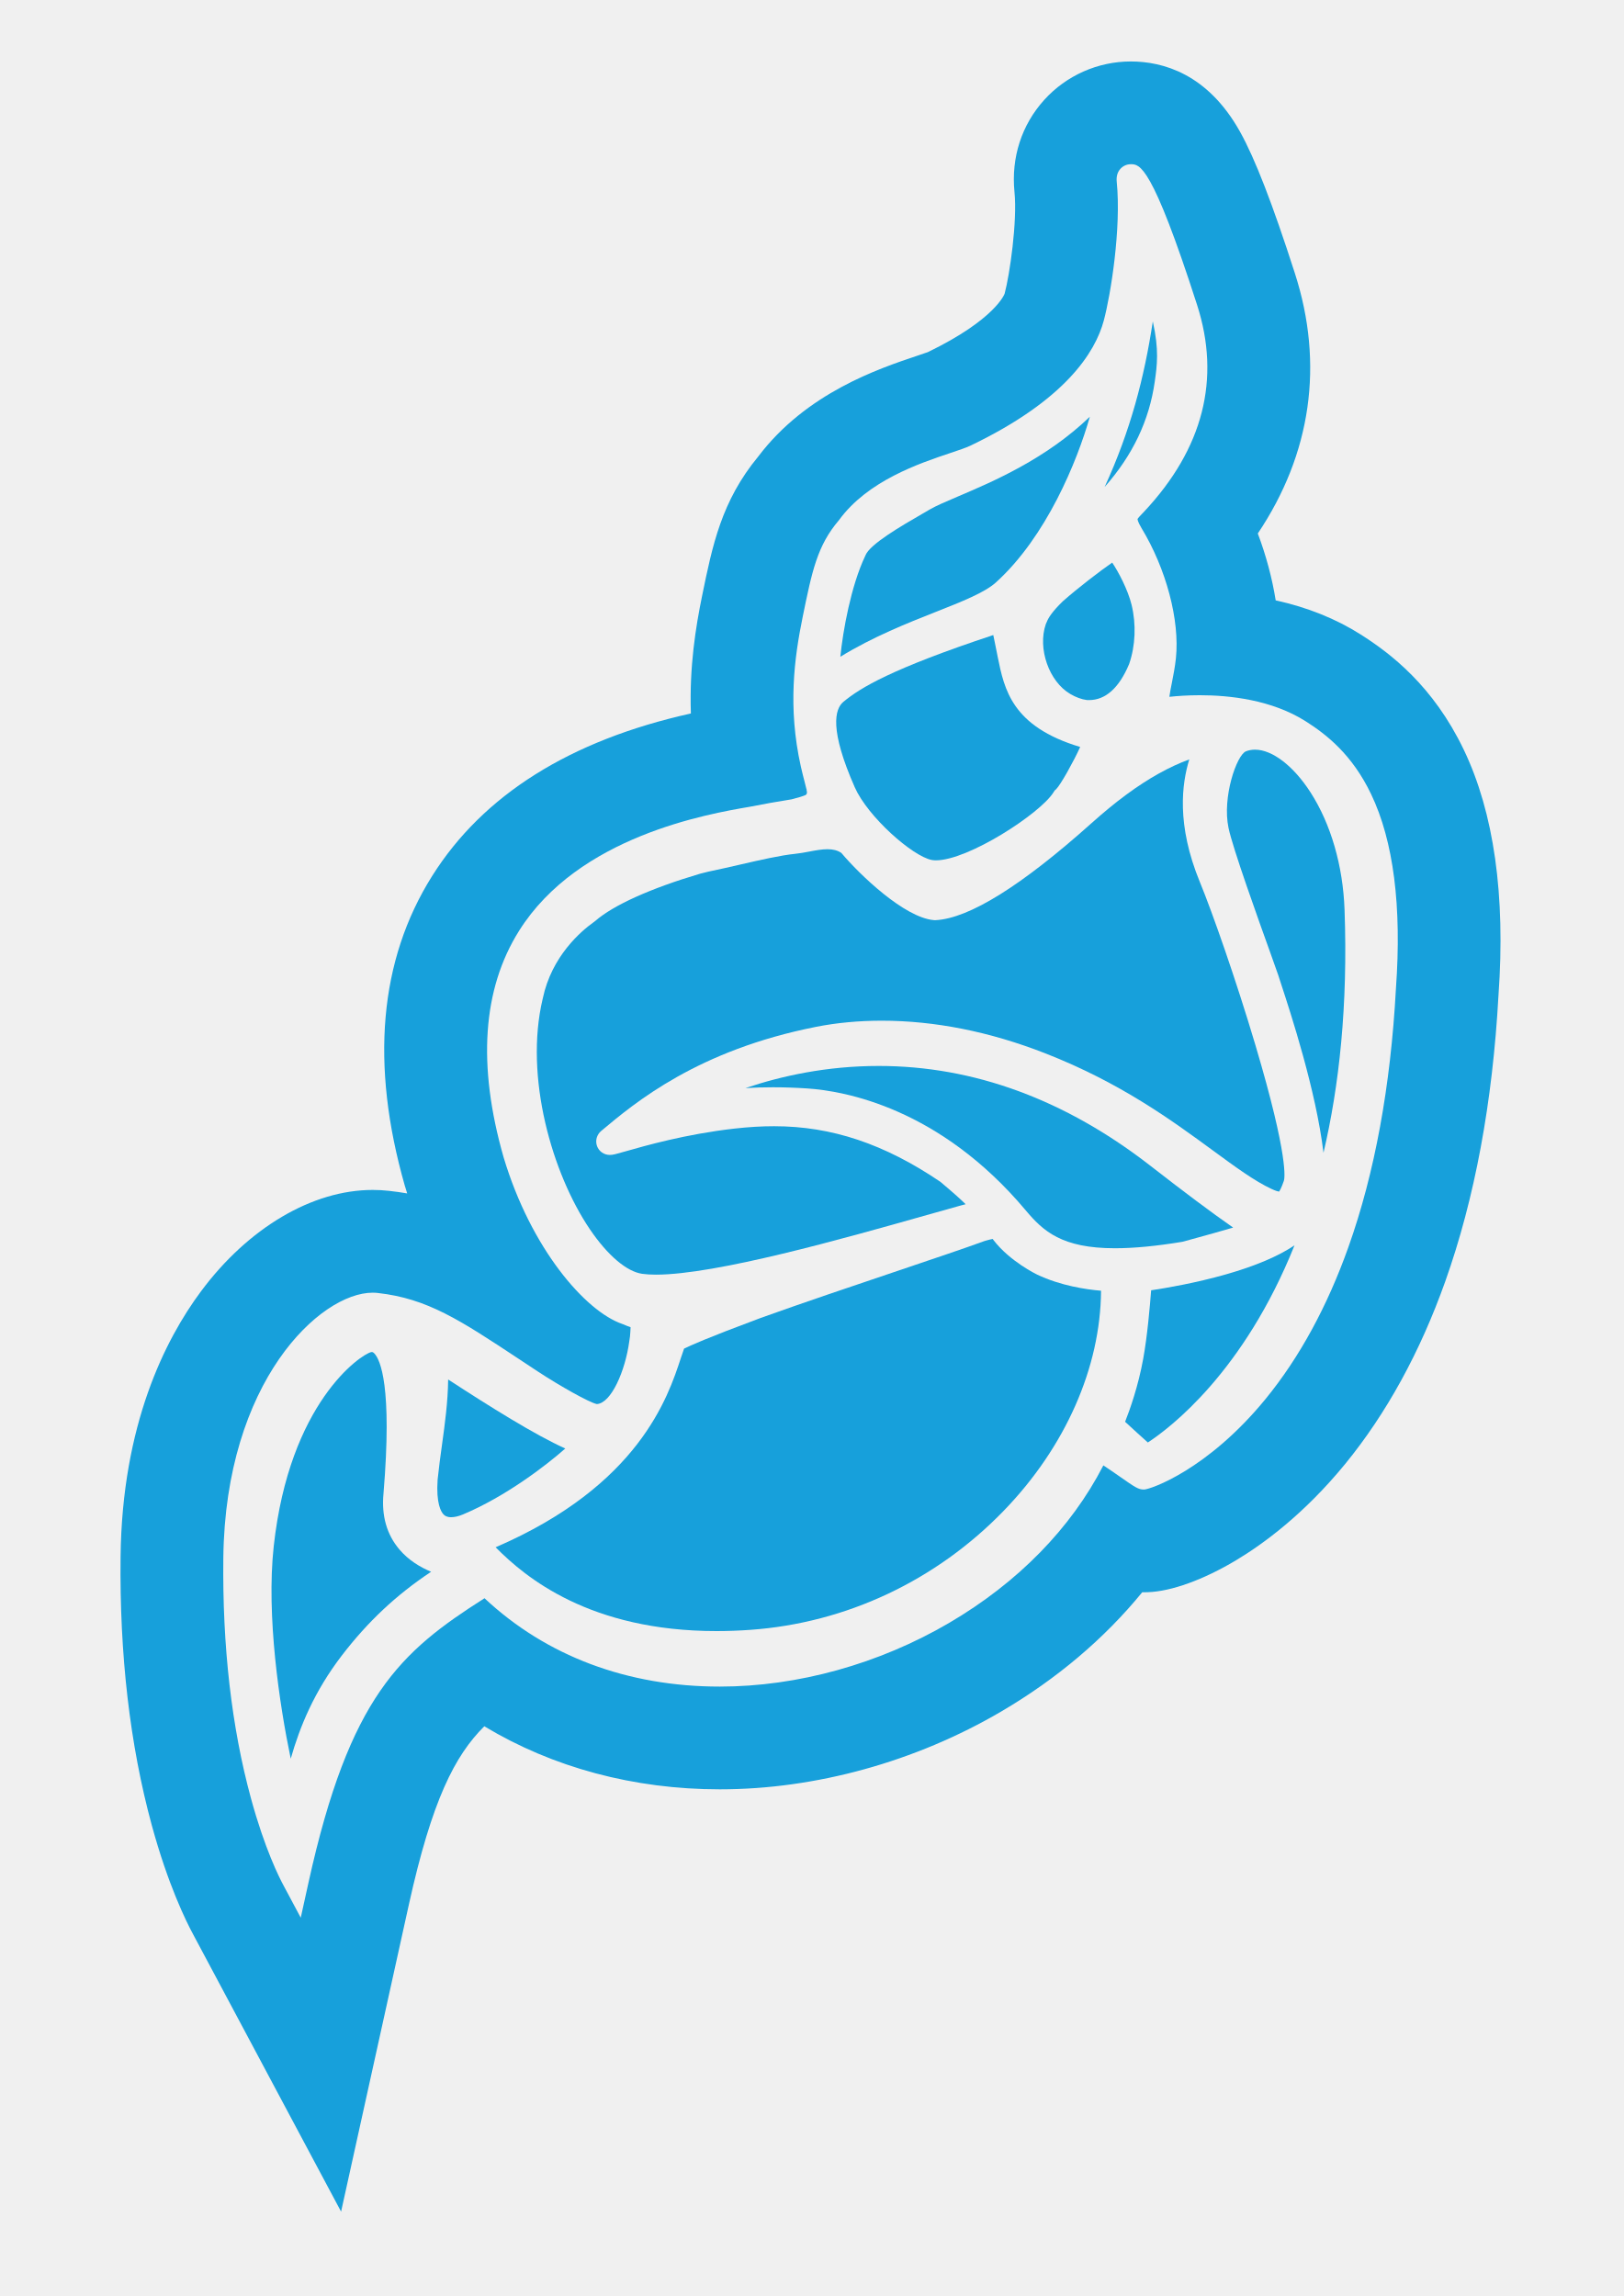
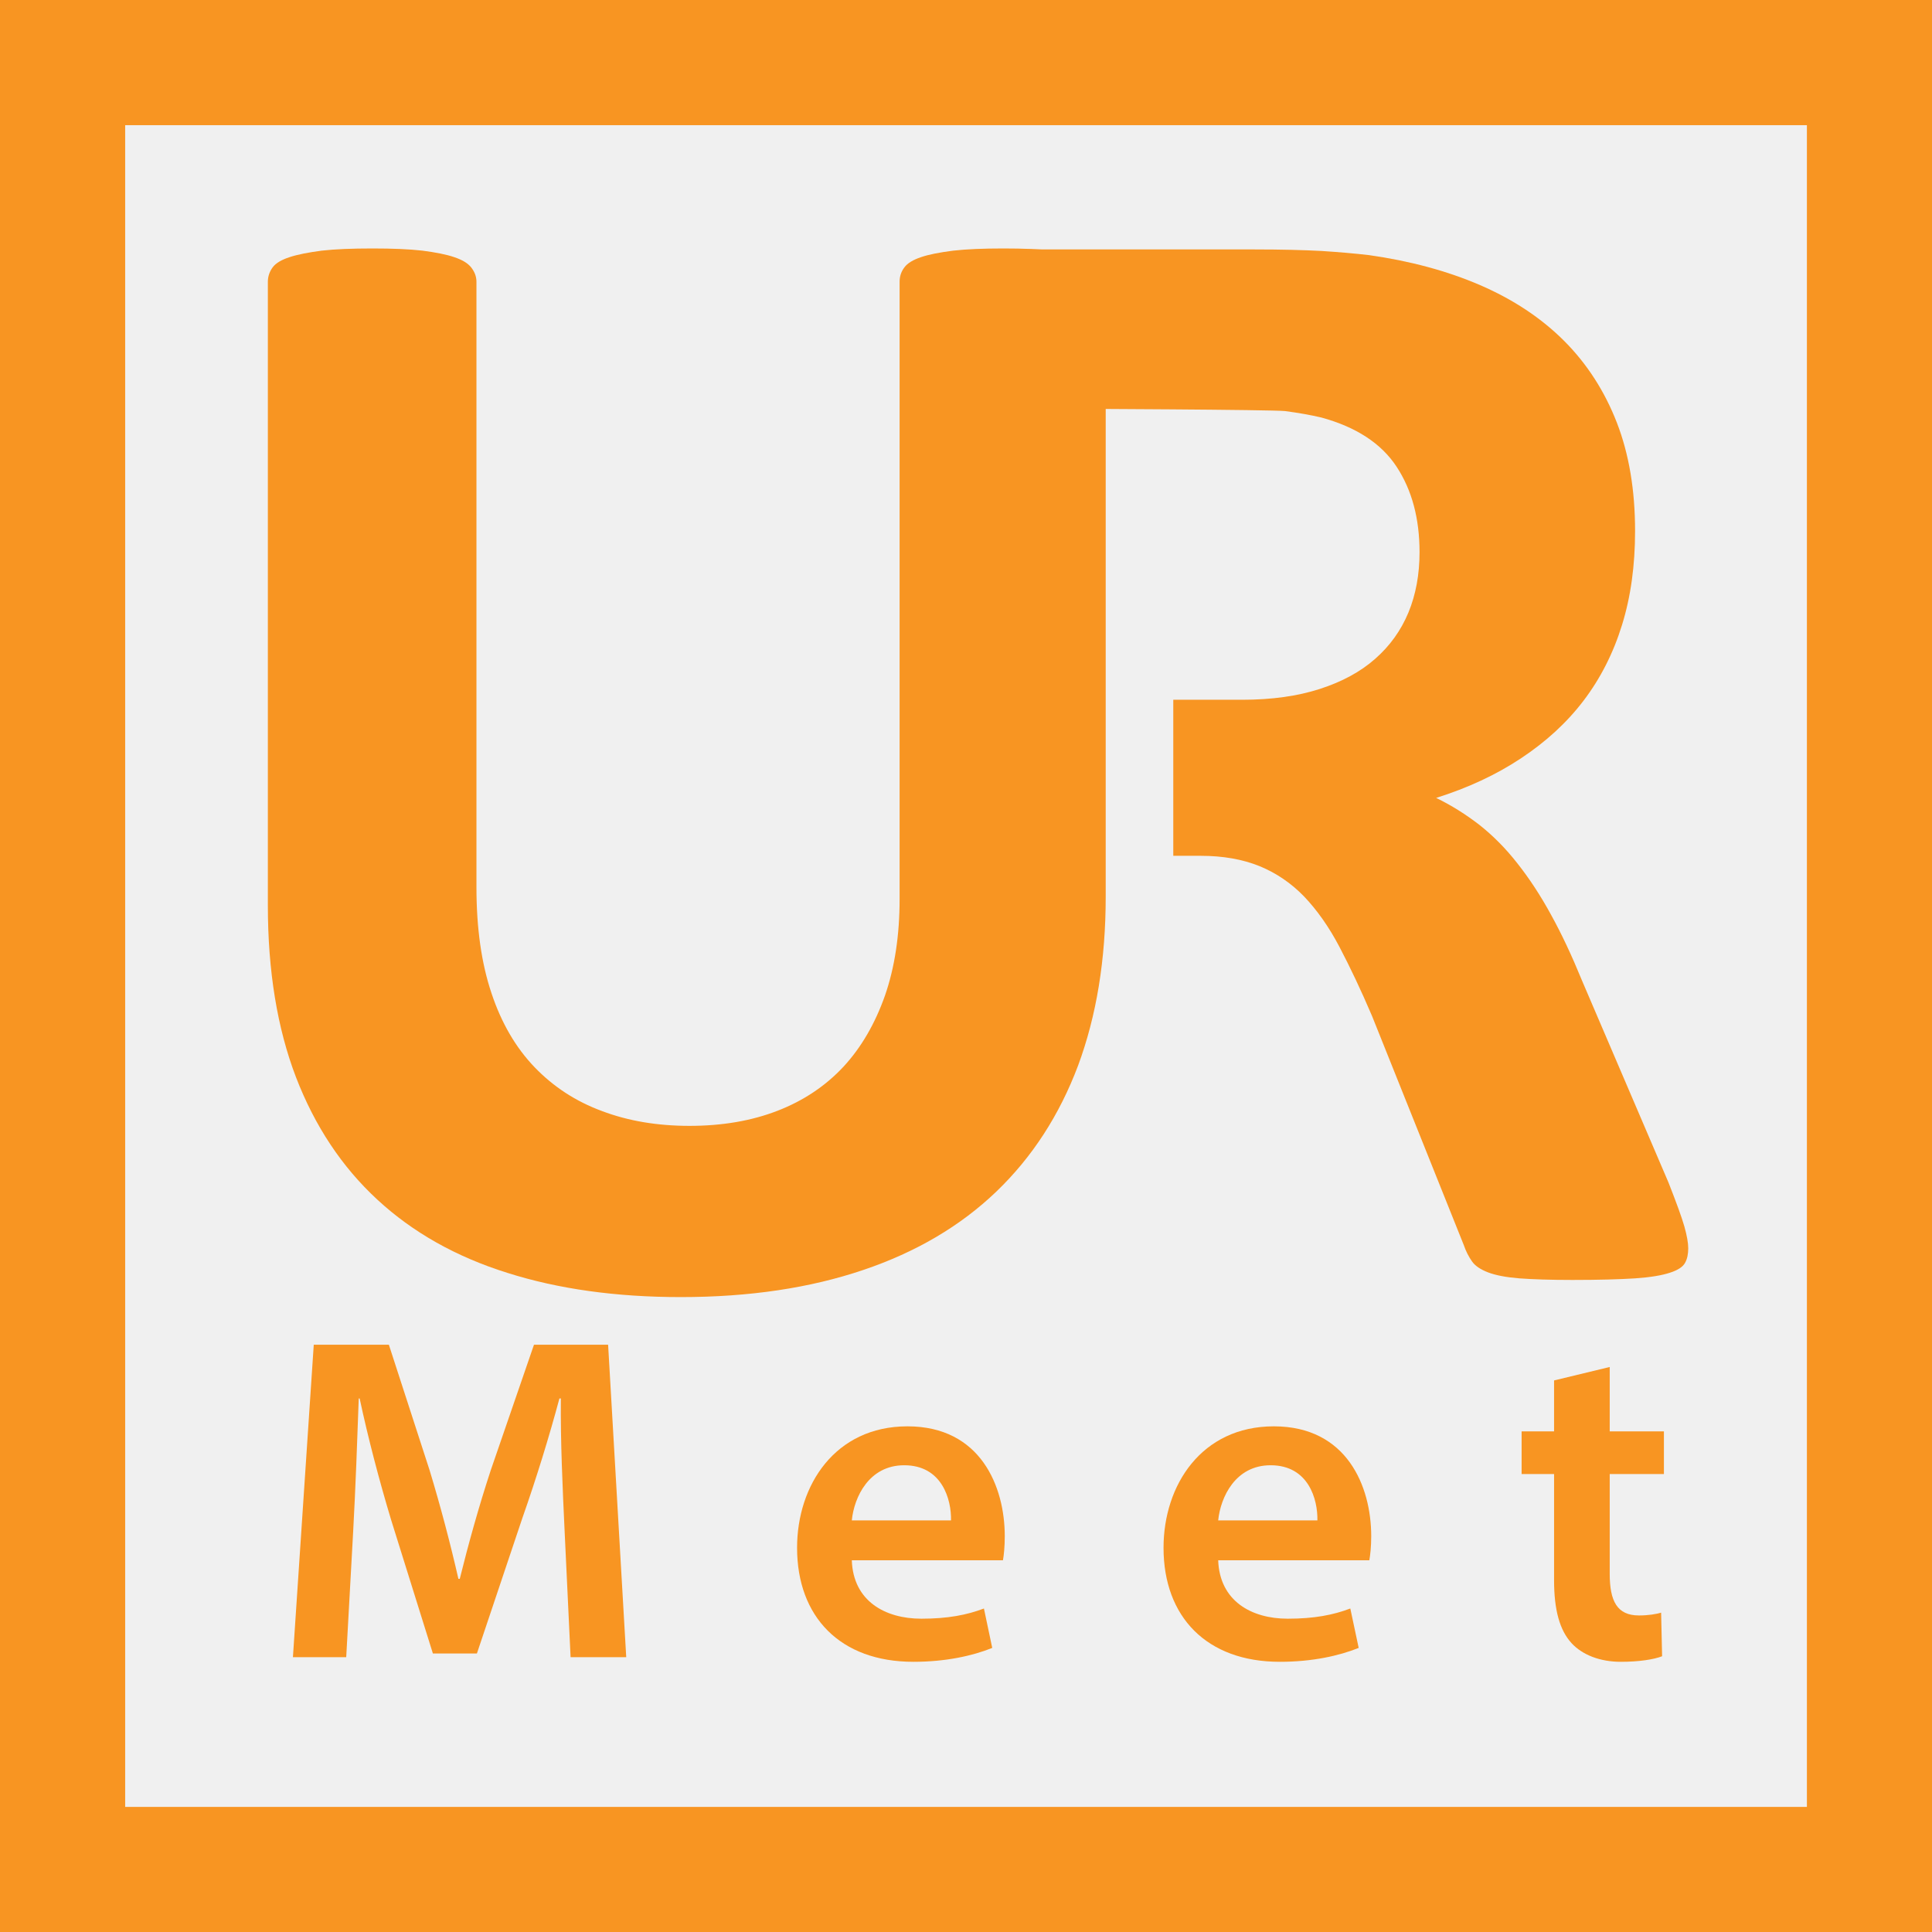
- <svg xmlns="http://www.w3.org/2000/svg" width="210mm" height="297mm" viewBox="0 0 744.094 1052.362" id="svg3526" version="1.1">
-   <defs id="defs3528" />
-   <g id="layer1">
-     <g id="g4181">
-       <g style="fill:#17a0db;fill-opacity:1" transform="translate(43.27268,-6.824863)" id="g33">
-         <path d="m 257.311,591.057 c 27.544,0 85.707,-16.445 124.179,-27.332 5.595,-1.575 10.81,-3.049 15.549,-4.371 0.767,-0.211 1.51,-0.403 2.213,-0.579 -2.161,-2.139 -5.755,-5.387 -11.612,-10.295 -25.628,-17.369 -49.827,-25.456 -76.146,-25.456 -5.741,0 -11.707,0.352 -18.208,1.088 -22.283,2.535 -40.848,7.845 -49.767,10.39 -4.521,1.296 -5.883,1.683 -7.292,1.683 -2.688,0 -4.997,-1.599 -5.9,-4.069 -0.904,-2.483 -0.13,-5.223 1.969,-6.981 l 0.127,-0.102 c 15.379,-12.883 44.032,-36.866 98.39,-47.582 9.428,-1.853 19.514,-2.796 29.968,-2.796 24.334,0 49.53,5.026 74.869,14.925 34.511,13.474 58.094,30.771 77.062,44.67 10.211,7.489 19.03,13.959 26.705,17.516 1.961,0.912 2.979,1.169 3.453,1.236 0.349,-0.452 1.106,-1.7 2.219,-4.974 0.298,-0.867 2.453,-10.019 -13.007,-62.071 -8.985,-30.217 -19.822,-61.077 -25.465,-74.778 -10.916,-26.509 -8.237,-45.296 -4.877,-56.284 -9.248,3.399 -18.701,8.688 -28.646,15.993 l -0.62,0.458 c -4.969,3.684 -10.031,7.853 -15.482,12.725 -32.074,28.718 -56.104,43.69 -71.455,44.504 l -0.423,0.021 -0.421,-0.036 c -13.524,-1.148 -34.019,-20.834 -42.403,-30.801 -1.743,-1.169 -3.729,-1.699 -6.35,-1.699 -2.632,0 -5.583,0.553 -8.438,1.095 -2.077,0.394 -4.218,0.795 -6.341,1.01 -6.767,0.679 -16.252,2.867 -25.406,4.974 -4.413,1.014 -8.967,2.063 -13.13,2.922 -0.079,0.013 -1.866,0.382 -5.06,1.224 -22.624,6.693 -39.673,14.372 -48.012,21.628 -0.091,0.079 -0.36,0.288 -0.789,0.603 -5.64,4.009 -19.199,15.447 -23.29,34.907 l -0.043,0.162 c -8.541,35.837 4.408,80.28 21.615,105.666 8.093,11.932 16.814,19.376 23.944,20.42 1.775,0.252 3.905,0.386 6.321,0.386 z" id="path35" style="fill:#17a0db;fill-opacity:1" />
-       </g>
-       <g style="fill:#17a0db;fill-opacity:1" transform="translate(43.27268,-6.824863)" id="g37">
-         <path d="m 383.729,400.995 c 0.549,0.108 1.191,0.162 1.9,0.162 14.785,0 47.804,-21.408 53.912,-31.205 l 0.486,-0.78 0.694,-0.611 c 2.083,-2.056 8.099,-12.885 11.019,-19.367 -31.312,-9.394 -34.767,-26.347 -37.821,-41.41 -0.355,-1.749 -0.667,-3.324 -0.946,-4.732 -0.357,-1.842 -0.731,-3.713 -1.052,-5.159 -46.646,15.471 -60.905,24.154 -68.687,30.611 -4.027,3.345 -6.398,12.858 5.215,39.189 5.932,13.422 26.386,31.591 35.28,33.302 z" id="path39" style="fill:#17a0db;fill-opacity:1" />
-       </g>
-       <path style="fill:#17a0db;fill-opacity:1" id="path43" d="m 183.036,710.19 c -5.799,-6.834 -8.258,-15.447 -7.293,-25.624 4.105,-49.397 -1.525,-61.33 -4.132,-64.162 -0.629,-0.685 -0.969,-0.685 -1.238,-0.685 -0.101,0 -0.195,0.006 -0.296,0.016 -4.84,1.157 -37.441,23.198 -44.638,89.005 -3.471,31.758 2.611,72.542 7.794,97.348 4.165,-14.646 10.742,-30.779 23.483,-47.384 11.862,-15.444 24.801,-27.623 40.852,-38.298 -4.99,-2.075 -10.346,-5.274 -14.532,-10.216 z" />
-       <g style="fill:#17a0db;fill-opacity:1" transform="translate(43.27268,-6.824863)" id="g45">
-         <path d="m 485.028,154.141 c -3.896,25.701 -10.239,50.115 -22.077,75.883 12.904,-14.609 20.445,-30.481 22.971,-48.296 1.051,-7.38 2.045,-14.439 -0.894,-27.587 z" id="path47" style="fill:#17a0db;fill-opacity:1" />
-       </g>
-       <g style="fill:#17a0db;fill-opacity:1" transform="translate(43.27268,-6.824863)" id="g49">
-         <path d="m 413.102,273.797 c 23.135,-20.915 37.22,-55.455 43.078,-75.971 -20.149,19.407 -44.636,29.82 -60.351,36.512 -5.412,2.308 -10.08,4.295 -12.878,5.926 -1.178,0.685 -2.367,1.374 -3.571,2.069 -9.533,5.515 -23.924,13.85 -26.022,18.987 l -0.06,0.167 -0.078,0.165 c -6.529,13.72 -10.208,34.352 -11.387,46.184 15.135,-9.242 30.738,-15.41 43.699,-20.529 12.03,-4.753 22.432,-8.863 27.57,-13.51 z" id="path51" style="fill:#17a0db;fill-opacity:1" />
-       </g>
-       <g style="fill:#17a0db;fill-opacity:1" transform="translate(43.27268,-6.824863)" id="g53">
-         <path d="m 436.439,291.877 c -0.141,0.357 -0.292,0.695 -0.455,1.017 -3.833,11.143 1.446,26.3 11.227,32.017 2.602,1.522 5.132,2.452 7.559,2.772 0.334,0.014 0.666,0.027 1.001,0.027 7.601,0 13.801,-5.56 18.4,-16.519 2.896,-8.34 3.308,-18.23 1.125,-27.158 -1.696,-6.936 -6.084,-15.215 -8.88,-19.343 -5.219,3.582 -15.533,11.462 -22.615,17.716 -4.946,4.777 -6.733,7.785 -7.362,9.471 z" id="path55" style="fill:#17a0db;fill-opacity:1" />
-       </g>
-       <g style="fill:#17a0db;fill-opacity:1" transform="translate(43.27268,-6.824863)" id="g57">
-         <path d="m 501.845,575.103 c 8.403,-2.29 15.076,-4.165 19.998,-5.623 -10.137,-7.061 -21.871,-15.846 -37.823,-28.253 -39.096,-30.404 -81.019,-45.826 -124.587,-45.826 -23.861,0 -44.647,4.592 -61.098,10.151 4.101,-0.255 8.271,-0.377 12.554,-0.377 5.088,0 10.42,0.179 15.842,0.541 16.949,1.136 60.616,8.845 100.106,55.931 7.956,9.469 16.507,17.307 40.828,17.307 8.679,0 18.796,-0.967 30.913,-2.959 0.749,-0.209 1.882,-0.518 3.267,-0.892 z" id="path59" style="fill:#17a0db;fill-opacity:1" />
-       </g>
-       <g style="fill:#17a0db;fill-opacity:1" transform="translate(43.27268,-6.824863)" id="g61">
-         <path d="m 557.268,369.949 c -7.755,-12.043 -17.498,-19.524 -25.41,-19.524 -1.464,0 -2.862,0.258 -4.154,0.765 -4.239,1.672 -10.952,21.042 -7.979,35.126 2.023,9.582 13.67,41.96 19.262,57.52 2.142,5.958 3.18,8.869 3.527,9.951 0.275,0.853 0.67,2.077 1.17,3.621 4.517,13.765 16.111,49.145 19.562,77.793 7.175,-30.554 11.239,-67.36 9.647,-111.409 -0.723,-20.199 -6.274,-39.323 -15.625,-53.843 z" id="path63" style="fill:#17a0db;fill-opacity:1" />
-       </g>
-       <g style="fill:#17a0db;fill-opacity:1" transform="translate(43.27268,-6.824863)" id="g65">
-         <path d="m 412.08,575.289 c -0.153,-0.2 -0.3,-0.397 -0.445,-0.585 -0.614,0.1 -1.616,0.319 -3.185,0.776 l -0.657,0.197 c -8.011,2.95 -22.707,7.908 -39.694,13.64 -20.387,6.87 -43.477,14.659 -62.808,21.595 -24.596,9.165 -32.572,12.781 -35.073,14.048 -0.454,1.218 -0.963,2.772 -1.53,4.486 -5.817,17.705 -19.139,58.23 -84.831,86.562 13.568,13.744 43.101,38.415 101.24,38.415 5.035,0 10.258,-0.188 15.494,-0.566 43.896,-3.121 85.158,-22.544 116.206,-54.673 28.233,-29.21 44.259,-65.641 44.507,-100.76 -6.871,-0.571 -18.519,-2.281 -29.301,-7.4 -0.125,-0.061 -12.447,-6.002 -19.923,-15.735 z" id="path67" style="fill:#17a0db;fill-opacity:1" />
-       </g>
-       <g style="fill:#17a0db;fill-opacity:1" transform="translate(43.27268,-6.824863)" id="g69">
-         <path d="m 162.104,639.109 c -0.122,10.334 -1.489,20.245 -2.82,29.907 -0.716,5.216 -1.464,10.615 -2.014,16.041 -0.746,10.914 1.612,14.717 2.659,15.829 0.571,0.629 1.513,1.346 3.536,1.346 1.558,0 3.418,-0.432 5.383,-1.251 19.507,-8.176 38.032,-22.367 46.937,-30.243 -13.668,-6.095 -34.689,-19.26 -53.681,-31.629 z" id="path71" style="fill:#17a0db;fill-opacity:1" />
-       </g>
-       <g style="fill:#17a0db;fill-opacity:1" transform="translate(43.27268,-6.824863)" id="g73">
-         <path d="m 484.26,598.224 c -0.552,7.258 -1.737,20.949 -3.631,31.378 -2.295,12.629 -6.095,23.31 -8.305,28.889 3.945,3.648 7.878,7.228 10.429,9.488 10.265,-6.718 43.961,-32.297 67.208,-90.368 -7.447,5.03 -17.906,9.456 -31.465,13.332 -13.797,3.929 -27.204,6.229 -34.236,7.281 z" id="path75" style="fill:#17a0db;fill-opacity:1" />
-       </g>
-       <g transform="translate(43.27268,-6.824863)" id="g85" style="fill:#17a0db;fill-opacity:1">
-         <path style="fill:#17a0db;fill-opacity:1" id="path87" d="M 627.562,350.519 C 613.5,321.124 593.893,306.283 580.351,297.677 568.965,290.444 555.872,285.188 541.339,282 c -1.622,-10.158 -4.397,-20.542 -8.198,-30.646 24.507,-36.531 30.407,-77.605 17.008,-119.213 C 539.858,100.151 531.868,79.524 524.996,67.213 510.15,40.585 489.58,34.997 474.936,34.997 c -15.09,0 -29.538,6.412 -39.667,17.61 -10.37,11.462 -15.213,26.462 -13.634,42.228 1.349,13.446 -2.178,37.872 -4.519,46.594 -0.04,0.117 -4.202,11.776 -35.168,26.784 -0.746,0.268 -2.332,0.811 -4.773,1.629 -17.812,5.965 -50.913,17.062 -72.963,46.219 -16.847,20.407 -20.985,40.629 -25.766,64.036 -2.858,13.955 -5.846,32.187 -5.105,53.745 -55.35,12.291 -95.226,37.338 -118.609,74.54 -24.203,38.52 -28.402,86.272 -12.468,141.993 l 0.14,0.414 c 0.292,1.014 0.6,2.024 0.921,3.03 -2.718,-0.466 -5.465,-0.858 -8.285,-1.169 -2.469,-0.284 -5.015,-0.42 -7.54,-0.42 -27.636,0 -57.043,17.371 -78.666,46.474 -16.427,22.098 -36.156,61.131 -36.852,121.593 -0.523,44.905 4.279,86.306 14.283,123.054 7.461,27.381 15.784,44.202 18.979,50.09 l 67.793,127.079 31.06,-140.731 c 10.6,-47.935 21.066,-68.283 34.571,-81.732 31.425,18.938 68.541,28.901 107.941,28.901 43.919,0 89.715,-12.667 128.934,-35.662 25.477,-14.954 47.193,-33.324 64.629,-54.658 0.236,0 0.469,0 0.704,0 l 1.857,-0.038 c 10.782,-0.365 25.522,-5.697 40.434,-14.63 12.421,-7.433 31.147,-21.108 49.946,-44.064 18.945,-23.155 34.402,-51.324 45.926,-83.731 13.5,-37.939 21.717,-82.115 24.404,-131.272 3.253,-45.723 -2.078,-83.533 -15.881,-112.384 z m -31.124,109.427 c -2.415,44.805 -9.745,84.66 -21.764,118.441 -9.713,27.302 -22.502,50.739 -38.005,69.69 -26.696,32.611 -52.783,41.355 -55.551,41.465 l -0.22,0 c -2.528,0 -4.012,-1.032 -11.095,-5.988 -1.979,-1.379 -4.969,-3.467 -7.436,-5.075 -14.813,28.811 -39.145,53.701 -70.659,72.185 -32.098,18.824 -69.432,29.202 -105.1,29.202 -42.352,0 -79.532,-13.979 -107.842,-40.493 -38.621,24.556 -61.833,45.044 -80.652,130.273 l -3.562,16.157 -7.787,-14.59 C 84.8,867.621 78.058,854.32 71.708,830.982 62.852,798.444 58.598,761.384 59.071,720.842 c 0.944,-80.909 44.373,-121.518 68.427,-121.518 0.792,0 1.578,0.039 2.328,0.128 22.8,2.551 37.699,12.402 64.745,30.291 2.796,1.853 5.74,3.8 8.843,5.838 9.69,6.36 23.387,14.125 26.835,14.791 6.562,-0.381 12.986,-15.079 14.853,-28.713 0.114,-0.829 0.226,-1.598 0.334,-2.315 0.147,-1.612 0.227,-3.03 0.27,-4.194 -1.144,-0.399 -2.333,-0.869 -3.547,-1.403 l -0.27,-0.091 c -17.012,-5.857 -41.868,-34.625 -54.378,-76.385 -12.081,-42.21 -9.691,-77.122 7.099,-103.83 27.221,-43.328 86.307,-53.515 105.849,-56.861 6.109,-1.214 12.498,-2.351 18.999,-3.378 3.035,-0.762 5.11,-1.399 6.449,-1.978 0.58,-0.403 0.835,-0.833 0.439,-2.403 l 0.53,-0.148 -0.513,0.115 c -0.237,-1.065 -0.565,-2.311 -0.941,-3.753 -0.521,-1.997 -1.103,-4.256 -1.705,-6.936 -6.05,-27.141 -2.962,-49.884 0.863,-68.559 4.297,-21.019 6.678,-32.656 16.605,-44.279 13.152,-18.103 36.803,-26.025 50.953,-30.77 3.948,-1.322 7.359,-2.462 9.331,-3.412 43.344,-20.789 57.145,-42.646 61.091,-57.318 3.127,-11.642 8.084,-42.253 5.931,-63.63 -0.239,-2.425 0.326,-4.421 1.695,-5.935 1.215,-1.341 2.942,-2.104 4.748,-2.104 4.061,0 9.623,0 30.377,64.478 10.949,33.996 2.785,65.868 -24.244,94.74 -0.347,0.375 -0.7,0.742 -1.04,1.095 -0.738,0.76 -1.848,1.909 -1.999,2.326 0.006,0 -0.048,1.042 1.755,4.031 11.425,18.864 17.633,42.323 15.832,59.763 -0.429,4.062 -1.206,7.971 -1.879,11.411 -0.4,1.968 -0.879,4.377 -1.126,6.241 0.111,0 0.226,0 0.347,0 3.088,-0.327 7.867,-0.7 13.628,-0.7 13.556,0 32.969,2.077 48.503,11.951 9.382,5.952 21.255,15.137 29.981,33.404 10.281,21.472 14.096,51.453 11.369,89.114 z" />
-       </g>
+ <svg xmlns="http://www.w3.org/2000/svg" version="1.1" id="Layer_1" x="0px" y="0px" width="744px" height="744px" viewBox="0 0 744 744" enable-background="new 0 0 744 744" xml:space="preserve">
+   <g>
+     <g>
+       <path fill="#F89522" d="M425.799,345.327c0,24.217-3.548,45.877-10.642,65.035c-7.181,19.072-17.677,35.266-31.485,48.523    c-13.839,13.257-30.905,23.316-51.255,30.178c-20.409,6.918-43.784,10.437-70.24,10.437c-24.828,0-47.098-3.081-66.809-9.333    c-19.77-6.191-36.458-15.611-50.063-28.2c-13.664-12.617-24.072-28.317-31.34-47.185c-7.181-18.781-10.815-40.818-10.815-66.112    V108.5c0-2.035,0.639-3.867,1.832-5.524c1.221-1.657,3.43-2.937,6.541-3.954c3.169-1.046,7.297-1.832,12.385-2.5    c5.117-0.582,11.629-0.843,19.566-0.843c7.704,0,14.129,0.262,19.217,0.843c5.059,0.668,9.187,1.454,12.21,2.5    c3.053,1.018,5.233,2.297,6.542,3.954c1.308,1.657,2.035,3.489,2.035,5.524v233.222c0,15.642,1.918,29.248,5.785,40.73    c3.809,11.484,9.361,20.991,16.601,28.521c7.239,7.529,15.874,13.17,25.962,16.891c10.088,3.809,21.281,5.699,33.695,5.699    c12.647,0,23.927-1.949,33.899-5.814c9.972-3.867,18.432-9.508,25.352-16.921c6.919-7.472,12.21-16.63,16.048-27.503    c3.75-10.844,5.611-23.229,5.611-37.039V108.5c0-2.035,0.582-3.867,1.832-5.524c1.221-1.657,3.402-2.937,6.425-3.954    c3.053-1.046,7.181-1.832,12.414-2.5c5.117-0.582,11.6-0.843,19.304-0.843c7.733,0,14.129,0.262,19.13,0.843    c4.972,0.668,8.954,1.454,12.007,2.5c3.053,1.018,5.205,2.297,6.426,3.954c1.191,1.657,1.832,3.489,1.832,5.524V345.327z" />
+       <path fill="#F89522" d="M648.641,472.317c-1.018-3.576-3.081-9.217-6.134-16.979L609.19,377.54    c-3.838-9.391-7.763-17.793-11.861-25.207c-4.041-7.414-8.373-14.013-12.967-19.828c-4.535-5.814-9.449-10.728-14.624-14.827    c-5.233-4.041-10.757-7.53-16.688-10.408c12.21-3.837,23.083-8.896,32.648-15.234s17.647-13.693,24.159-22.27    c6.484-8.547,11.426-18.258,14.77-29.102c3.401-10.932,5.029-23.026,5.029-36.167c0-15.757-2.326-29.625-7.006-41.719    c-4.71-12.124-11.455-22.619-20.293-31.486c-8.838-8.838-19.653-15.99-32.358-21.485c-12.733-5.495-27.038-9.333-42.853-11.571    c-5.524-0.64-11.63-1.163-18.346-1.599c-6.687-0.349-15.264-0.582-25.643-0.582H382.596V157.4h21.602    c9.129,0,85.561,0.349,90.678,0.901c5.233,0.698,9.855,1.512,13.926,2.471c13.432,3.663,23.113,9.972,29.015,18.955    c5.901,8.984,8.839,19.915,8.839,32.94c0,8.547-1.426,16.281-4.274,23.2c-2.878,6.919-7.122,12.85-12.821,17.851    c-5.697,5.029-12.791,8.838-21.34,11.6c-8.547,2.762-18.519,4.158-29.915,4.158h-26.485v60.093h10.611    c8.519,0,16.049,1.337,22.561,3.954c6.512,2.675,12.24,6.57,17.27,11.774c4.942,5.204,9.507,11.629,13.576,19.392    c4.041,7.704,8.258,16.571,12.502,26.515l35.353,88.265c0.843,2.472,1.919,4.507,3.14,6.251c1.163,1.715,3.285,3.14,6.222,4.273    c2.995,1.134,6.978,1.89,12.065,2.297c5.117,0.378,11.92,0.61,20.467,0.61c10.146,0,18.142-0.232,24.072-0.61    c5.932-0.407,10.379-1.163,13.432-2.181c3.082-0.988,5.001-2.268,5.814-3.809c0.844-1.482,1.222-3.372,1.222-5.61    C650.125,478.655,649.629,475.834,648.641,472.317z" />
    </g>
-     <path style="fill:#ffffff" d="" id="path3618" />
+     <g>
+       <path fill="#F89522" d="M744,744.001H-0.001V0H744V744.001z M48.201,695.829h647.625V48.203H48.201V695.829z" />
+     </g>
+     <g>
+       <path fill="#F89522" d="M217.405,589.073c-0.727-15.525-1.599-34.277-1.425-50.528h-0.552    c-3.925,14.652-8.925,30.89-14.274,46.065l-17.502,52.143h-16.95l-16.077-51.43c-4.623-15.351-8.925-31.777-12.124-46.778h-0.349    c-0.552,15.728-1.25,34.829-2.151,51.255l-2.675,48.377h-20.525l8.024-120.332h28.928l15.699,48.377    c4.274,14.101,8.024,28.391,11.077,41.777h0.523c3.227-13.023,7.326-27.852,11.978-41.951l16.601-48.203h28.549l6.978,120.332    H219.73L217.405,589.073z" />
+       <path fill="#F89522" d="M328.027,600.847c0.523,15.729,12.85,22.503,26.776,22.503c10.176,0,17.502-1.426,24.102-3.926    l3.197,15.176c-7.5,3.024-17.851,5.35-30.352,5.35c-28.2,0-44.801-17.313-44.801-43.914c0-24.102,14.652-46.764,42.504-46.764    c28.2,0,37.475,23.2,37.475,42.301c0,4.1-0.349,7.326-0.697,9.274H328.027z M366.229,585.497    c0.174-8.023-3.401-21.237-18.025-21.237c-13.577,0-19.304,12.312-20.176,21.237H366.229z" />
+       <path fill="#F89522" d="M469.118,600.847c0.552,15.729,12.85,22.503,26.775,22.503c10.176,0,17.502-1.426,24.102-3.926    l3.227,15.176c-7.5,3.024-17.851,5.35-30.352,5.35c-28.201,0-44.801-17.313-44.801-43.914c0-24.102,14.623-46.764,42.475-46.764    c28.201,0,37.504,23.2,37.504,42.301c0,4.1-0.378,7.326-0.727,9.274H469.118z M507.319,585.497    c0.174-8.023-3.373-21.237-18.025-21.237c-13.576,0-19.275,12.312-20.176,21.237H507.319z" />
+       <path fill="#F89522" d="M619.889,526.42v24.8h20.873v16.426h-20.873v38.391c0,10.539,2.849,16.063,11.25,16.063    c3.751,0,6.6-0.523,8.548-1.076l0.378,16.789c-3.227,1.25-8.926,2.137-15.902,2.137c-8.024,0-14.799-2.674-18.927-7.137    c-4.622-5-6.774-12.851-6.774-24.275v-40.892H585.96V551.22h12.501v-19.624L619.889,526.42z" />
+     </g>
  </g>
</svg>
